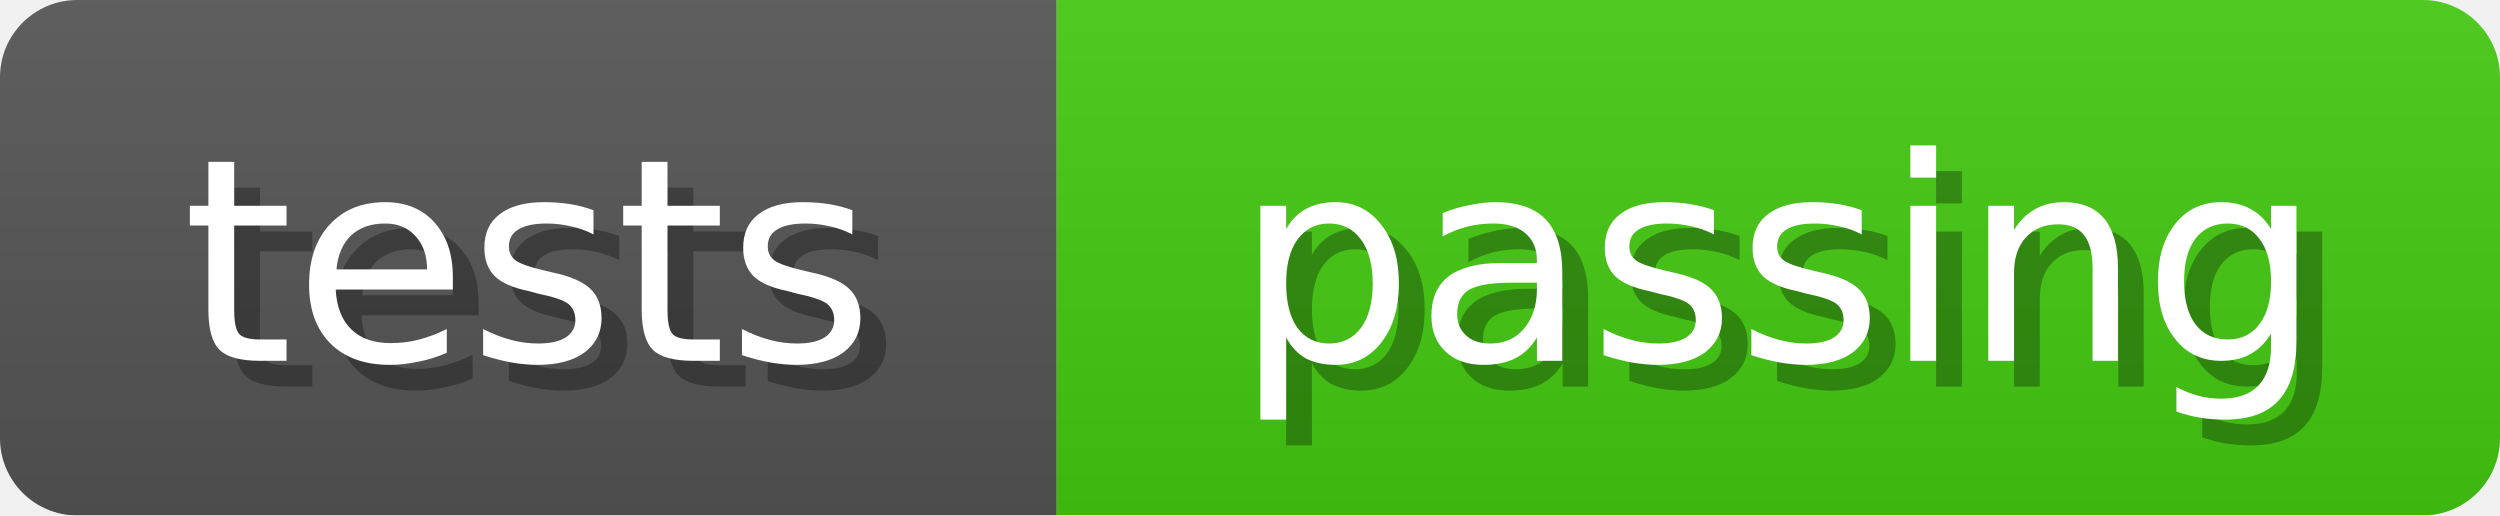
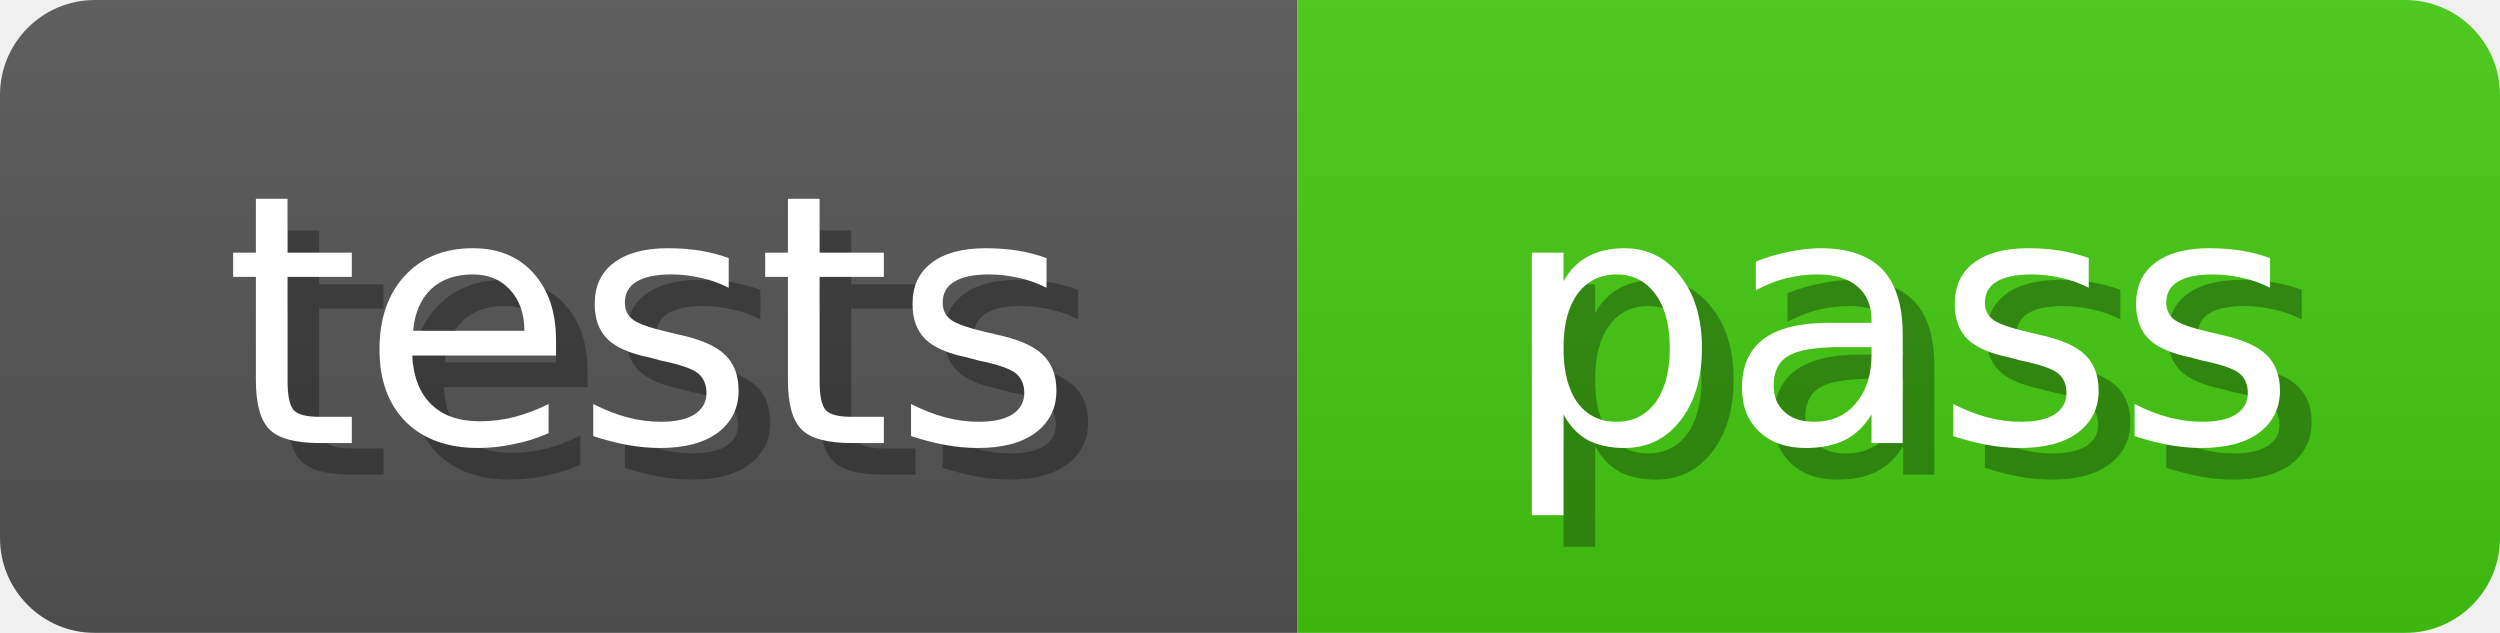
- <svg xmlns="http://www.w3.org/2000/svg" width="97" height="20">
+ <svg xmlns="http://www.w3.org/2000/svg" width="79" height="20">
  <linearGradient id="b" x2="0" y2="100%">
    <stop offset="0" stop-color="#bbb" stop-opacity=".1" />
    <stop offset="1" stop-opacity=".1" />
  </linearGradient>
  <mask id="anybadge_1">
-     <rect width="97" height="20" rx="3" fill="#fff" />
+     <rect width="79" height="20" rx="3" fill="#fff" />
  </mask>
  <g mask="url(#anybadge_1)">
    <path fill="#555" d="M0 0h41v20H0z" />
-     <path fill="#4C1" d="M41 0h56v20H41z" />
-     <path fill="url(#b)" d="M0 0h97v20H0z" />
+     <path fill="#4C1" d="M41 0h38v20H41z" />
+     <path fill="url(#b)" d="M0 0h79v20H0z" />
  </g>
  <g fill="#fff" text-anchor="middle" font-family="DejaVu Sans,Verdana,Geneva,sans-serif" font-size="11">
    <text x="21.5" y="15" fill="#010101" fill-opacity=".3">tests</text>
    <text x="20.5" y="14">tests</text>
  </g>
  <g fill="#fff" text-anchor="middle" font-family="DejaVu Sans,Verdana,Geneva,sans-serif" font-size="11">
-     <text x="70.0" y="15" fill="#010101" fill-opacity=".3">passing</text>
-     <text x="69.0" y="14">passing</text>
+     <text x="61.0" y="15" fill="#010101" fill-opacity=".3">pass</text>
+     <text x="60.0" y="14">pass</text>
  </g>
</svg>
